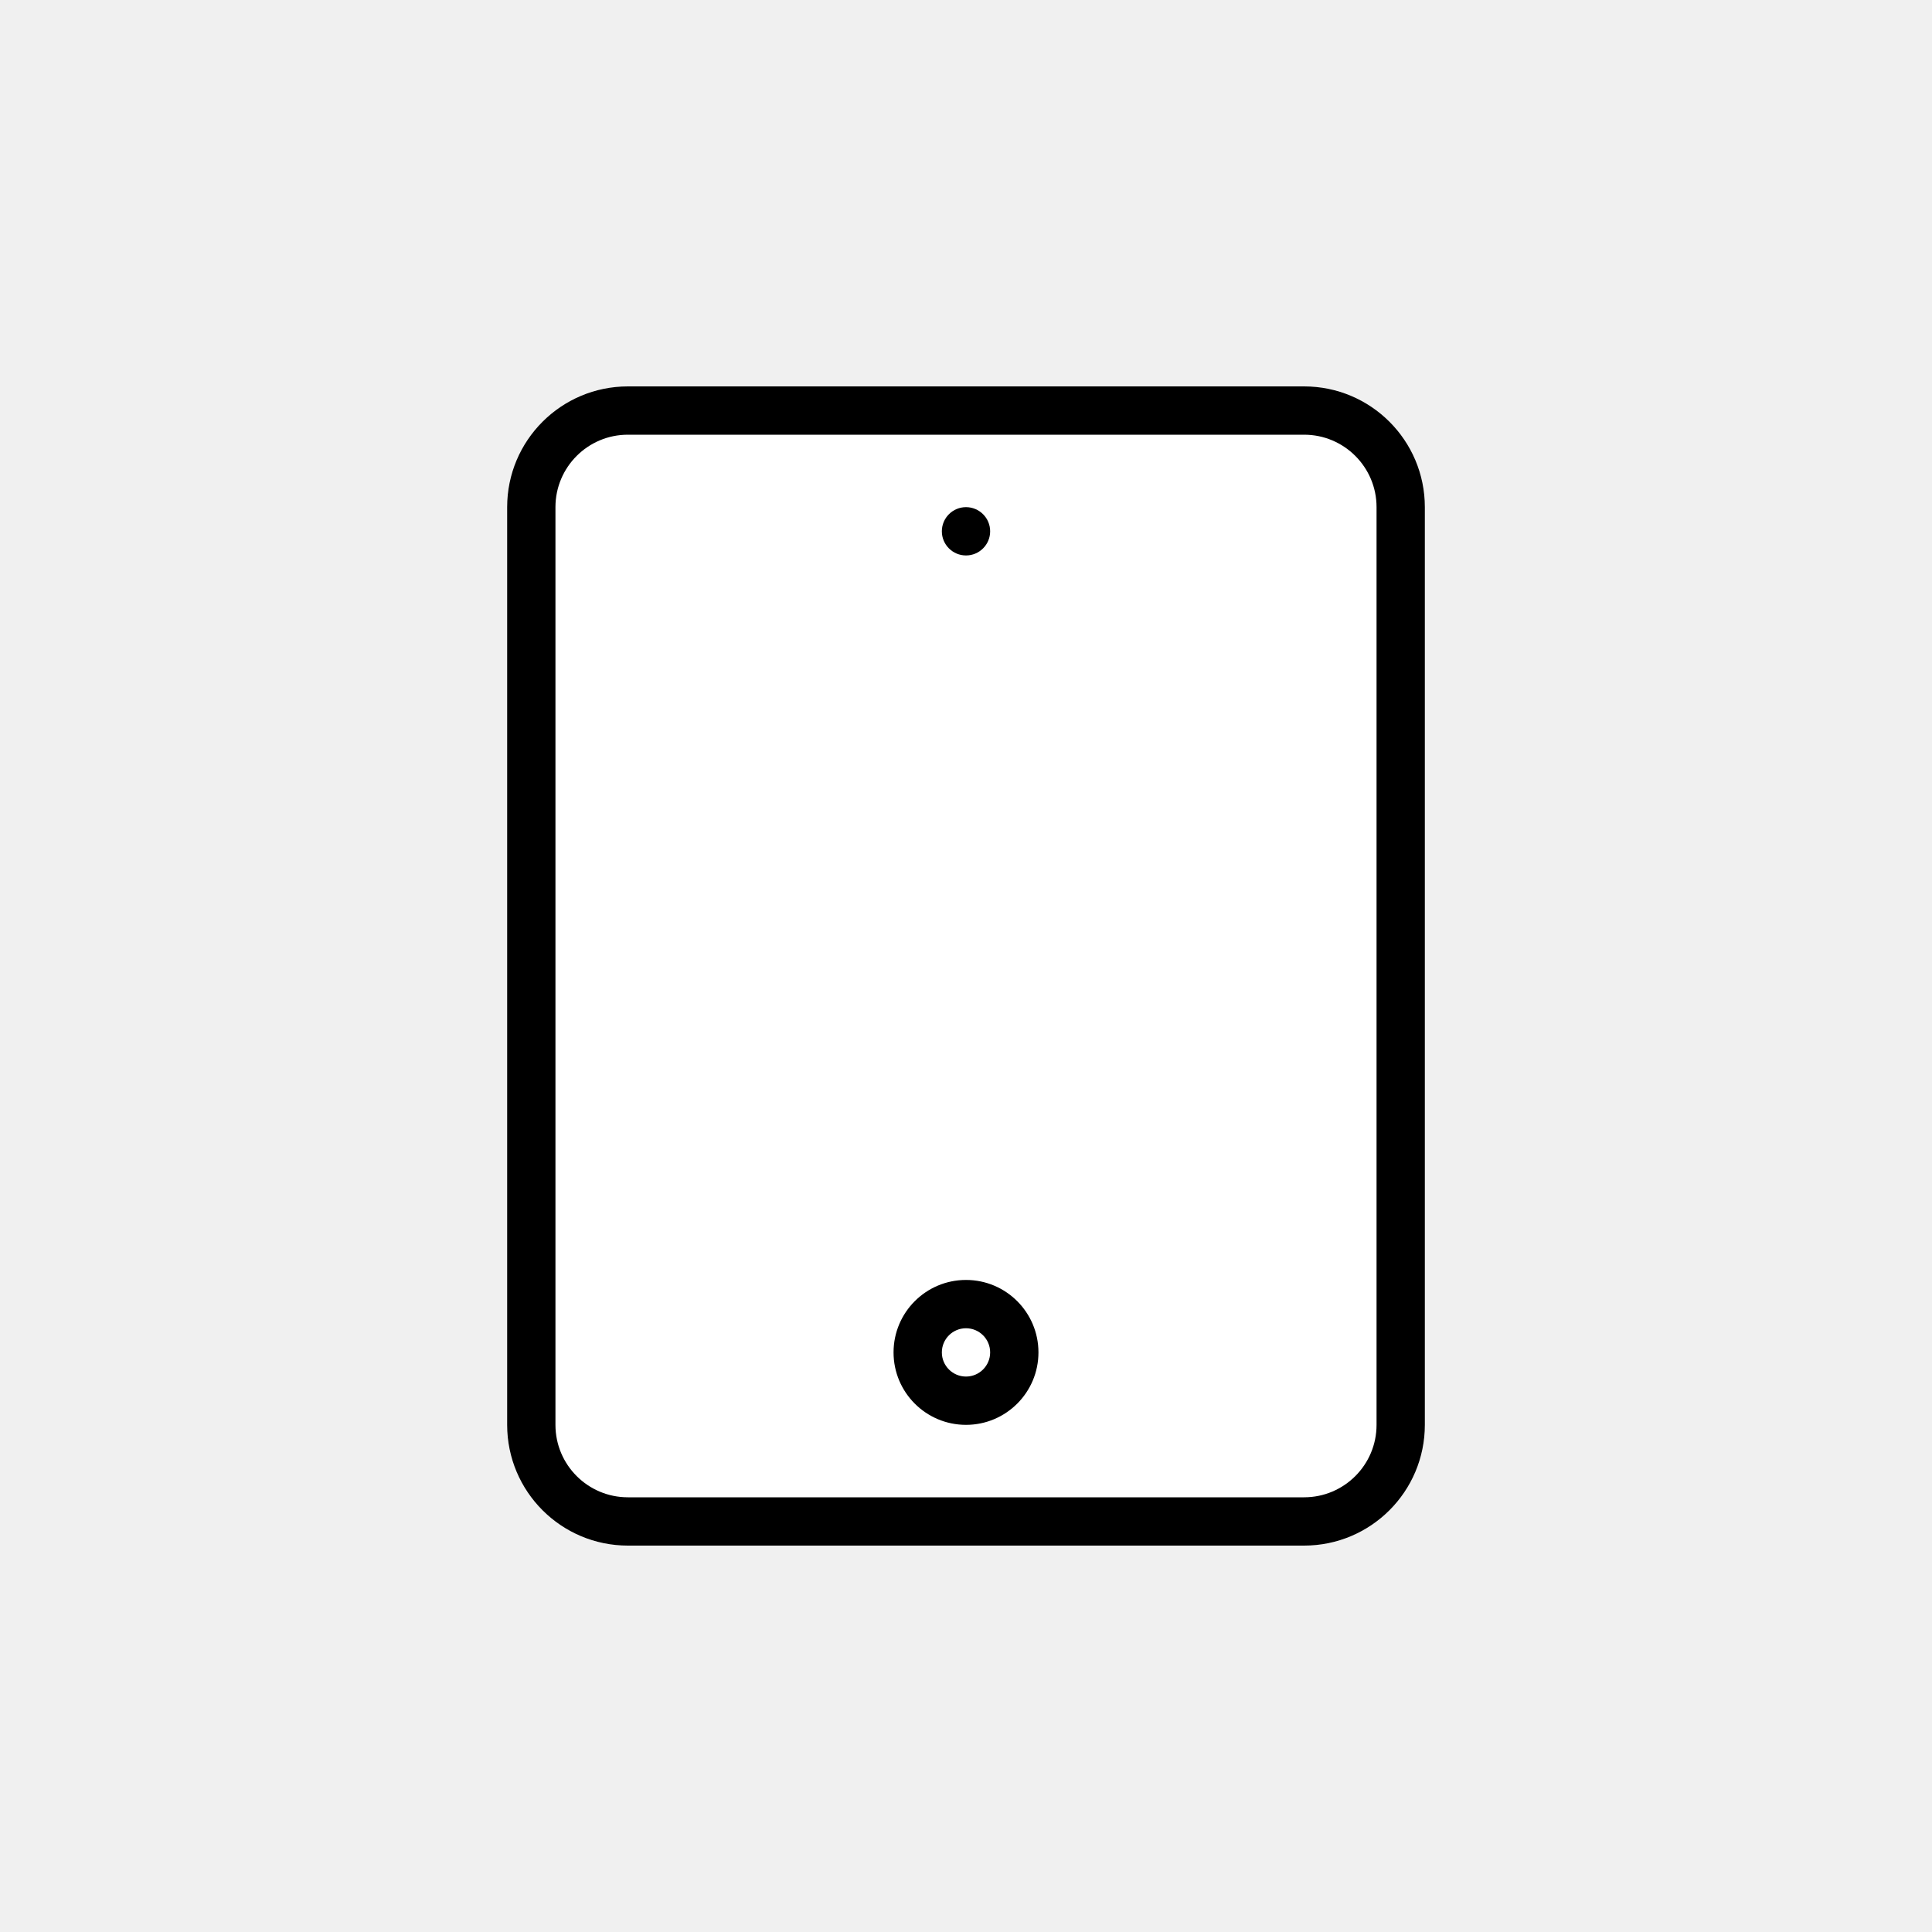
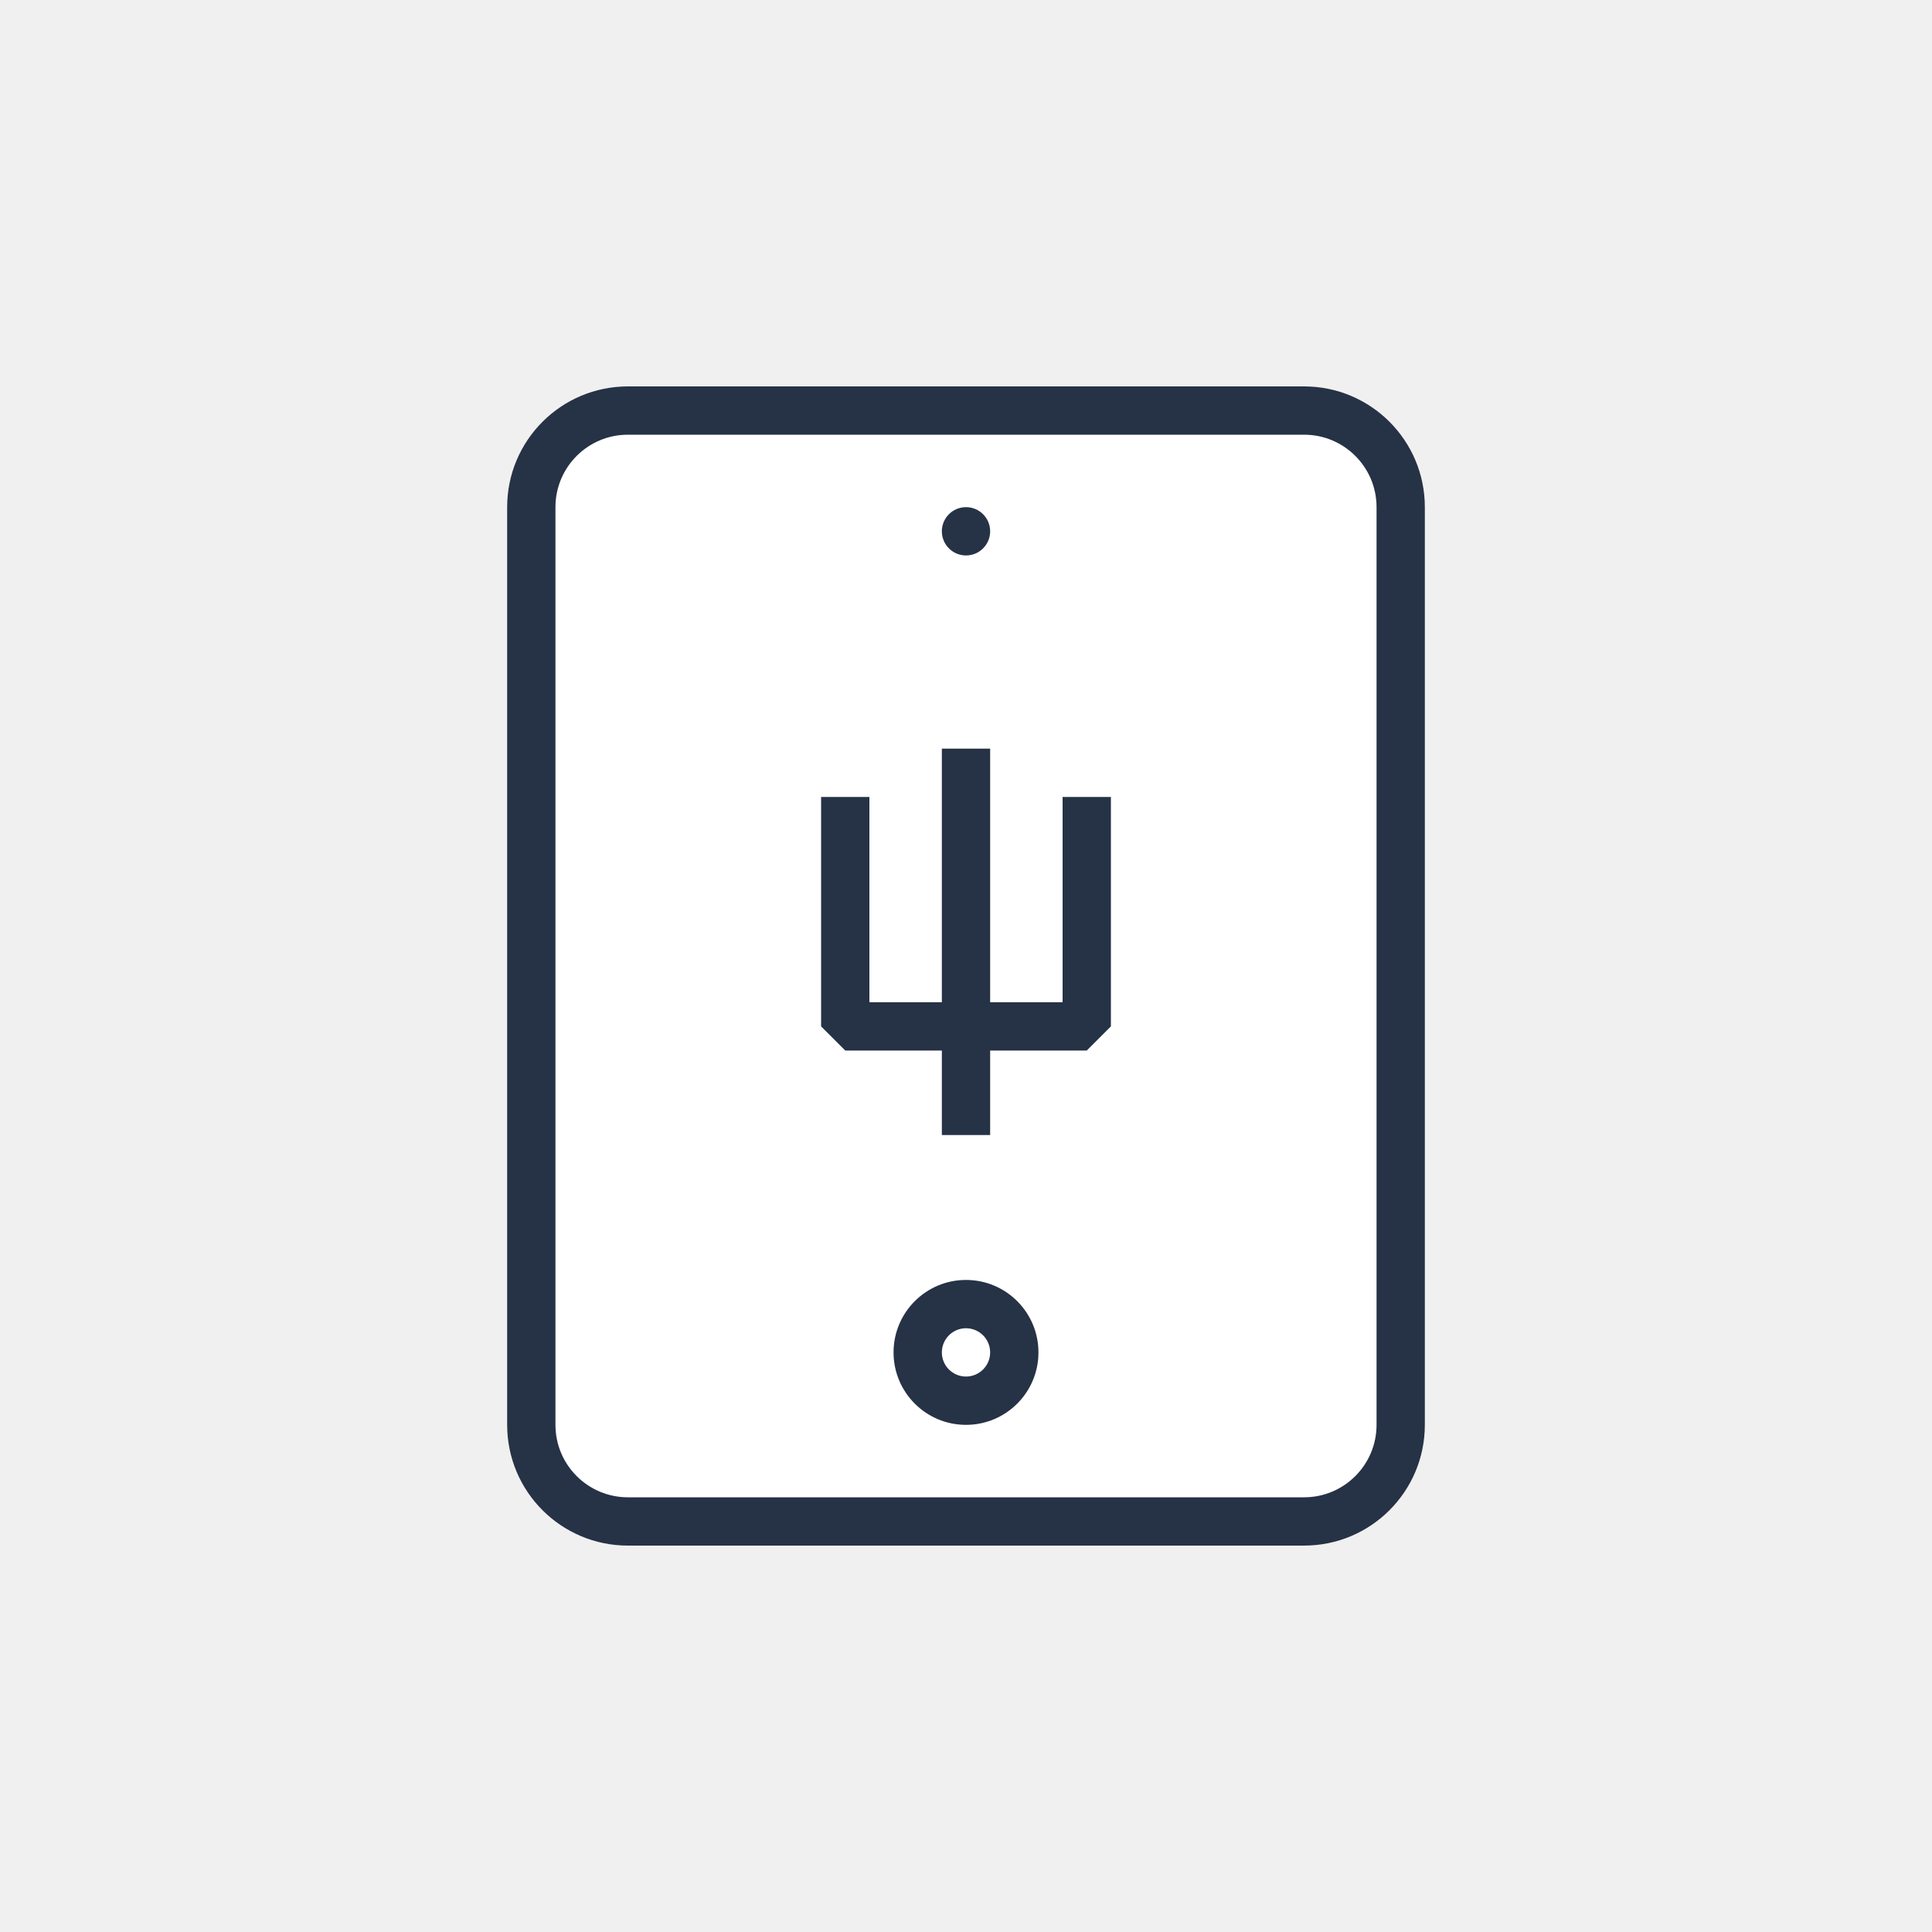
<svg xmlns="http://www.w3.org/2000/svg" width="80" height="80" fill="currentColor" viewBox="0 0 80 80">
  <path fill="#fff" d="M21 21a5 5 0 0 1 5-5h28a5 5 0 0 1 5 5v38a5 5 0 0 1-5 5H26a5 5 0 0 1-5-5V21Z" />
-   <path fill="#000" d="M26 18a3 3 0 0 0-3 3v38a3 3 0 0 0 3 3h28a3 3 0 0 0 3-3V21a3 3 0 0 0-3-3H26Zm-5 3a5 5 0 0 1 5-5h28a5 5 0 0 1 5 5v38a5 5 0 0 1-5 5H26a5 5 0 0 1-5-5V21Z" />
-   <path fill="#000" d="M40 55a1 1 0 1 1 0 2 1 1 0 0 1 0-2Zm-3 1a3 3 0 1 0 6 0 3 3 0 0 0-6 0Zm4-34a1 1 0 1 1-2 0 1 1 0 0 1 2 0Z" />
+   <path fill="#263245" d="M26 18a3 3 0 0 0-3 3v38a3 3 0 0 0 3 3h28a3 3 0 0 0 3-3V21a3 3 0 0 0-3-3H26Zm-5 3a5 5 0 0 1 5-5h28a5 5 0 0 1 5 5v38a5 5 0 0 1-5 5H26a5 5 0 0 1-5-5V21Z" />
+   <path fill="#263245" d="M40 55a1 1 0 1 1 0 2 1 1 0 0 1 0-2Zm-3 1a3 3 0 1 0 6 0 3 3 0 0 0-6 0Zm4-34a1 1 0 1 1-2 0 1 1 0 0 1 2 0Zm-2 25v-3.5h-4l-1-1V33h2v8.5h3V31h2v10.5h3V33h2v9.5l-1 1h-4V47h-2Z" />
</svg>
